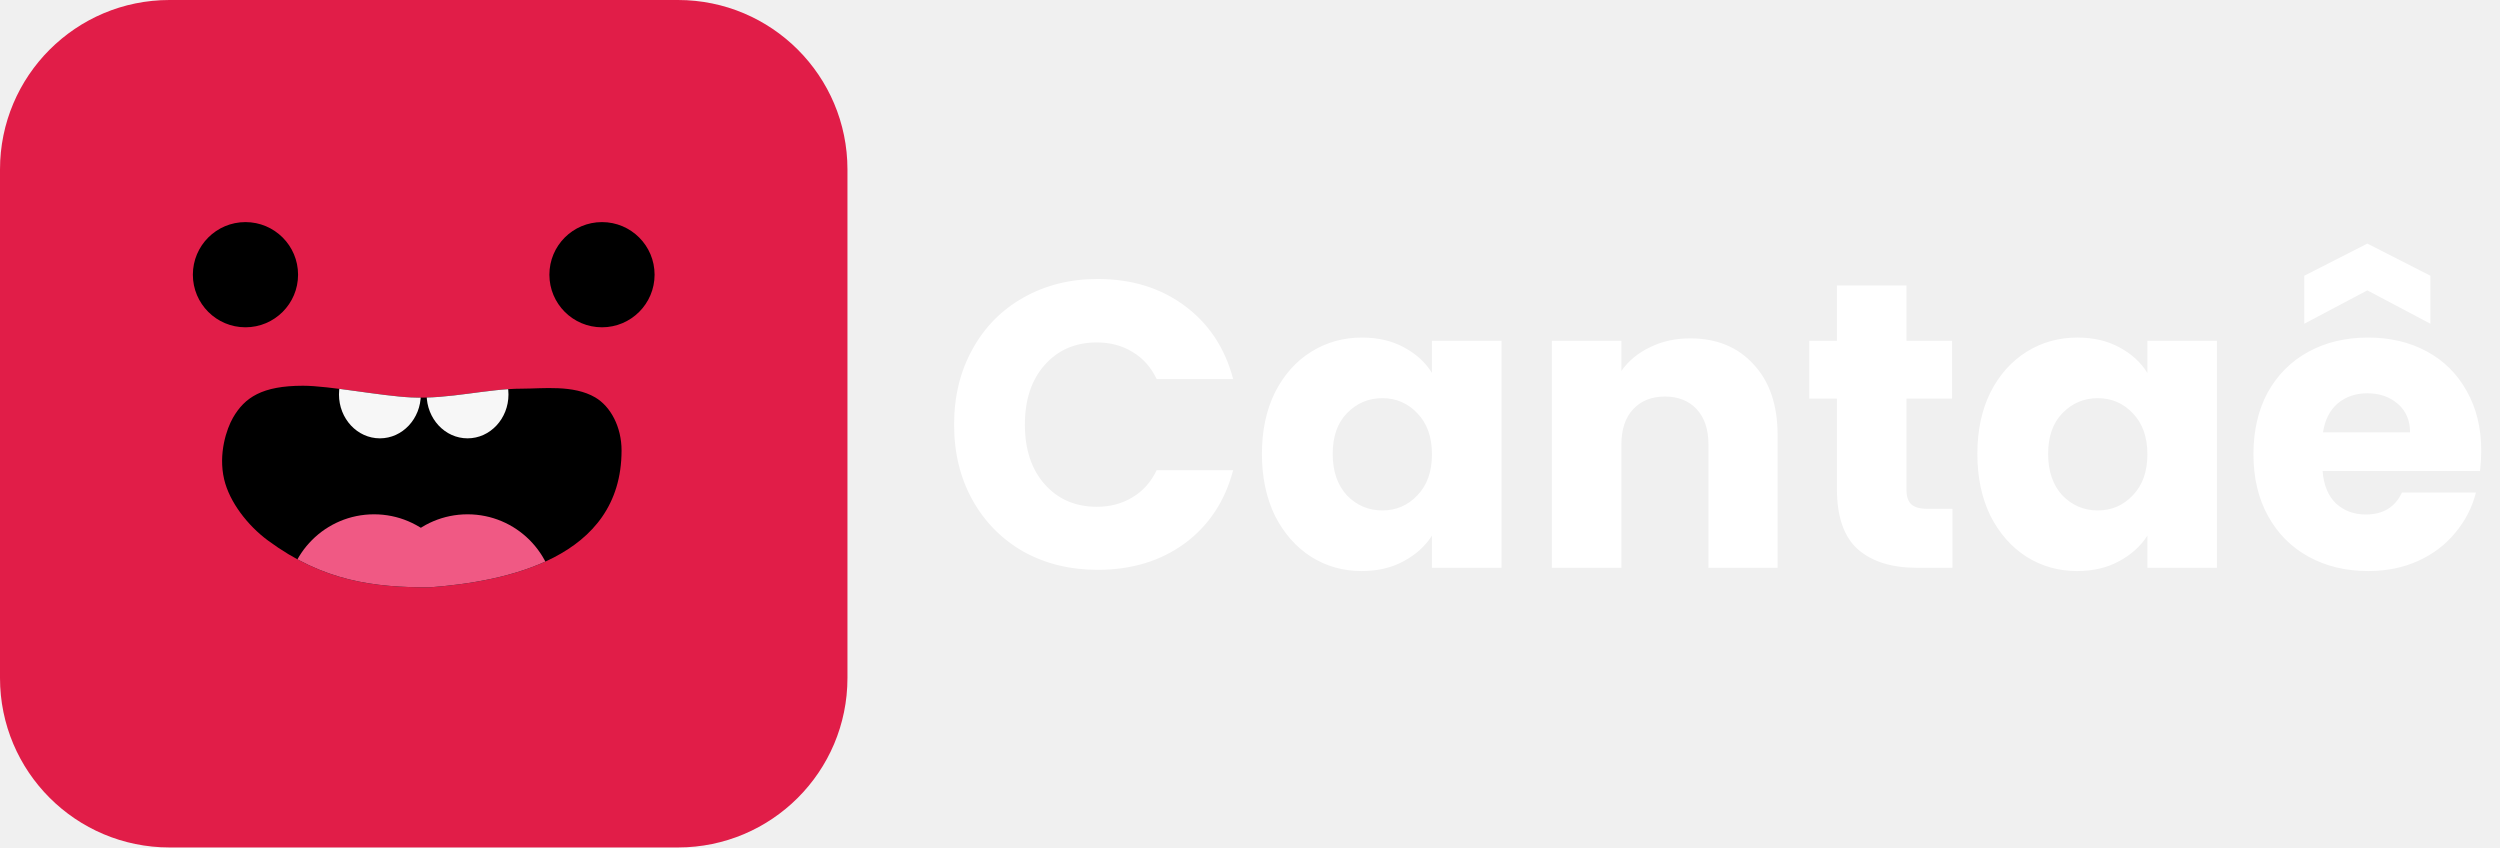
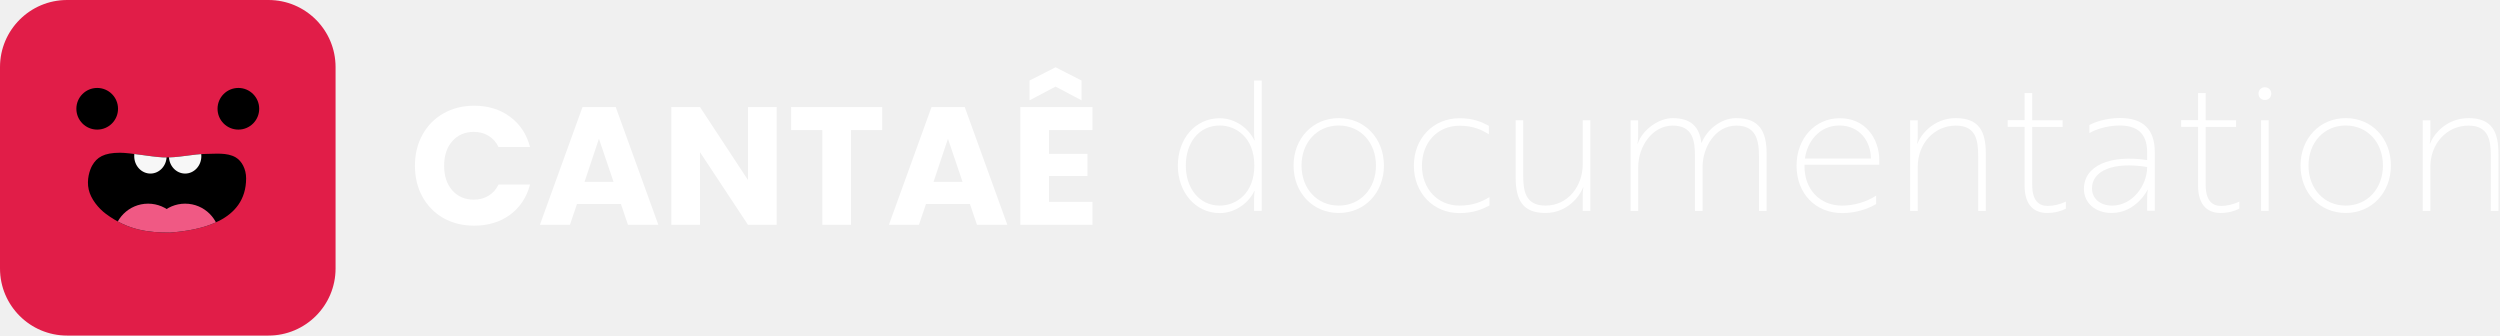
- <svg xmlns="http://www.w3.org/2000/svg" width="295" height="100" viewBox="0 0 295 100" fill="none">
+ <svg xmlns="http://www.w3.org/2000/svg" width="745" height="100" viewBox="0 0 745 100" fill="none">
  <rect width="100" height="100" rx="20" fill="#E11D48" />
  <circle cx="28.965" cy="32.414" r="6.207" fill="black" />
  <circle cx="71.034" cy="32.414" r="6.207" fill="black" />
  <path d="M73.344 53.151C73.344 65.944 59.61 68.637 50.684 69.31C44.16 69.31 38.171 68.621 31.606 63.77C29.235 62.018 27.077 59.247 26.447 56.552C25.739 53.521 26.752 50.588 27.482 49.31C28.861 46.897 30.93 45.517 35.758 45.517C38.861 45.517 44.873 46.717 48.516 46.897C52.998 47.117 57.482 45.862 61.62 45.862C64.042 45.862 67.668 45.383 70.24 46.897C72.062 47.968 73.344 50.384 73.344 53.151Z" fill="black" />
  <mask id="mask0_1_4" style="mask-type:alpha" maskUnits="userSpaceOnUse" x="26" y="45" width="48" height="25">
    <path d="M73.344 53.151C73.344 65.944 59.61 68.637 50.684 69.31C44.16 69.31 38.171 68.621 31.606 63.77C29.235 62.018 27.077 59.247 26.447 56.552C25.739 53.521 26.752 50.588 27.482 49.31C28.861 46.897 30.93 45.517 35.758 45.517C38.861 45.517 44.873 46.717 48.516 46.897C52.998 47.117 57.482 45.862 61.62 45.862C64.042 45.862 67.668 45.383 70.24 46.897C72.062 47.968 73.344 50.384 73.344 53.151Z" fill="black" />
  </mask>
  <g mask="url(#mask0_1_4)">
    <circle cx="55.172" cy="71.034" r="10.345" fill="#F05984" />
    <circle cx="44.138" cy="71.034" r="10.345" fill="#F05984" />
    <ellipse cx="55.172" cy="46.552" rx="4.828" ry="5.172" fill="#F7F7F7" />
    <ellipse cx="44.828" cy="46.552" rx="4.828" ry="5.172" fill="#F7F7F7" />
  </g>
-   <path d="M112.584 50.104C112.584 46.776 113.304 43.816 114.744 41.224C116.184 38.6 118.184 36.568 120.744 35.128C123.336 33.656 126.264 32.92 129.528 32.92C133.528 32.92 136.952 33.976 139.8 36.088C142.648 38.2 144.552 41.08 145.512 44.728H136.488C135.816 43.32 134.856 42.248 133.608 41.512C132.392 40.776 131 40.408 129.432 40.408C126.904 40.408 124.856 41.288 123.288 43.048C121.72 44.808 120.936 47.16 120.936 50.104C120.936 53.048 121.72 55.4 123.288 57.16C124.856 58.92 126.904 59.8 129.432 59.8C131 59.8 132.392 59.432 133.608 58.696C134.856 57.96 135.816 56.888 136.488 55.48H145.512C144.552 59.128 142.648 62.008 139.8 64.12C136.952 66.2 133.528 67.24 129.528 67.24C126.264 67.24 123.336 66.52 120.744 65.08C118.184 63.608 116.184 61.576 114.744 58.984C113.304 56.392 112.584 53.432 112.584 50.104ZM148.907 53.56C148.907 50.808 149.419 48.392 150.443 46.312C151.499 44.232 152.923 42.632 154.715 41.512C156.507 40.392 158.507 39.832 160.715 39.832C162.603 39.832 164.251 40.216 165.659 40.984C167.099 41.752 168.203 42.76 168.971 44.008V40.216H177.179V67H168.971V63.208C168.171 64.456 167.051 65.464 165.611 66.232C164.203 67 162.555 67.384 160.667 67.384C158.491 67.384 156.507 66.824 154.715 65.704C152.923 64.552 151.499 62.936 150.443 60.856C149.419 58.744 148.907 56.312 148.907 53.56ZM168.971 53.608C168.971 51.56 168.395 49.944 167.243 48.76C166.123 47.576 164.747 46.984 163.115 46.984C161.483 46.984 160.091 47.576 158.939 48.76C157.819 49.912 157.259 51.512 157.259 53.56C157.259 55.608 157.819 57.24 158.939 58.456C160.091 59.64 161.483 60.232 163.115 60.232C164.747 60.232 166.123 59.64 167.243 58.456C168.395 57.272 168.971 55.656 168.971 53.608ZM199.437 39.928C202.573 39.928 205.069 40.952 206.925 43C208.813 45.016 209.757 47.8 209.757 51.352V67H201.597V52.456C201.597 50.664 201.133 49.272 200.205 48.28C199.277 47.288 198.029 46.792 196.461 46.792C194.893 46.792 193.645 47.288 192.717 48.28C191.789 49.272 191.325 50.664 191.325 52.456V67H183.117V40.216H191.325V43.768C192.157 42.584 193.277 41.656 194.685 40.984C196.093 40.28 197.677 39.928 199.437 39.928ZM230.388 60.04V67H226.212C223.236 67 220.916 66.28 219.252 64.84C217.588 63.368 216.756 60.984 216.756 57.688V47.032H213.492V40.216H216.756V33.688H224.964V40.216H230.34V47.032H224.964V57.784C224.964 58.584 225.156 59.16 225.54 59.512C225.924 59.864 226.564 60.04 227.46 60.04H230.388ZM233.328 53.56C233.328 50.808 233.84 48.392 234.864 46.312C235.92 44.232 237.344 42.632 239.136 41.512C240.928 40.392 242.928 39.832 245.136 39.832C247.024 39.832 248.672 40.216 250.08 40.984C251.52 41.752 252.624 42.76 253.392 44.008V40.216H261.6V67H253.392V63.208C252.592 64.456 251.472 65.464 250.032 66.232C248.624 67 246.976 67.384 245.088 67.384C242.912 67.384 240.928 66.824 239.136 65.704C237.344 64.552 235.92 62.936 234.864 60.856C233.84 58.744 233.328 56.312 233.328 53.56ZM253.392 53.608C253.392 51.56 252.816 49.944 251.664 48.76C250.544 47.576 249.168 46.984 247.536 46.984C245.904 46.984 244.512 47.576 243.36 48.76C242.24 49.912 241.68 51.512 241.68 53.56C241.68 55.608 242.24 57.24 243.36 58.456C244.512 59.64 245.904 60.232 247.536 60.232C249.168 60.232 250.544 59.64 251.664 58.456C252.816 57.272 253.392 55.656 253.392 53.608ZM292.786 53.176C292.786 53.944 292.739 54.744 292.643 55.576H274.067C274.195 57.24 274.723 58.52 275.651 59.416C276.611 60.28 277.779 60.712 279.155 60.712C281.203 60.712 282.627 59.848 283.427 58.12H292.163C291.715 59.88 290.899 61.464 289.715 62.872C288.563 64.28 287.107 65.384 285.347 66.184C283.587 66.984 281.619 67.384 279.443 67.384C276.819 67.384 274.483 66.824 272.435 65.704C270.387 64.584 268.787 62.984 267.635 60.904C266.483 58.824 265.907 56.392 265.907 53.608C265.907 50.824 266.467 48.392 267.587 46.312C268.739 44.232 270.339 42.632 272.387 41.512C274.435 40.392 276.787 39.832 279.443 39.832C282.035 39.832 284.339 40.376 286.355 41.464C288.371 42.552 289.939 44.104 291.059 46.12C292.211 48.136 292.786 50.488 292.786 53.176ZM284.387 51.016C284.387 49.608 283.907 48.488 282.947 47.656C281.987 46.824 280.787 46.408 279.347 46.408C277.971 46.408 276.803 46.808 275.843 47.608C274.915 48.408 274.339 49.544 274.115 51.016H284.387ZM279.347 34.264L271.907 38.2V32.536L279.347 28.744L286.787 32.536V38.2L279.347 34.264Z" fill="white" />
+   <path d="M375.993 62.833H373.721V59.067C373.721 57.833 373.888 56.9 373.888 56.9H373.787C372.284 60.233 368.274 63.5 363.496 63.5C356.246 63.5 351 57.3 351 49.367C351 41.267 356.246 35.233 363.496 35.233C368.274 35.233 372.25 38.467 373.787 41.833H373.888C373.888 41.833 373.721 40.9 373.721 39.667V24H375.993V62.833ZM353.372 49.333C353.372 56.033 357.315 61.267 363.496 61.267C368.308 61.267 373.787 57.7 373.787 49.333C373.787 40.967 368.308 37.4 363.496 37.4C357.315 37.4 353.372 42.467 353.372 49.333Z" fill="white" />
+   <path d="M412.412 49.333C412.412 57.433 406.665 63.467 398.947 63.467C391.229 63.467 385.482 57.433 385.482 49.333C385.482 41.233 391.229 35.2 398.947 35.2C406.665 35.2 412.412 41.233 412.412 49.333ZM410.04 49.333C410.04 42.467 405.429 37.4 398.947 37.4C392.465 37.4 387.854 42.467 387.854 49.333C387.854 56.2 392.465 61.267 398.947 61.267C405.429 61.267 410.04 56.167 410.04 49.333Z" fill="white" />
+   <path d="M434.932 61.267C439.042 61.267 441.715 60.033 443.854 58.733V61.233C441.682 62.367 439.076 63.5 434.932 63.5C427.08 63.5 421.333 57.467 421.333 49.367C421.333 41.267 427.08 35.233 434.932 35.233C439.109 35.233 441.548 36.367 443.687 37.5V40C441.515 38.7 439.042 37.467 434.932 37.467C428.317 37.467 423.739 42.533 423.739 49.4C423.739 56.167 428.317 61.267 434.932 61.267Z" fill="white" />
+   <path d="M451.706 35.833H453.911V52.133C453.911 56.833 454.512 61.267 460.56 61.267C467.343 61.267 471.653 55.333 471.653 49V35.833H473.925V62.833H471.653V58.067C471.653 56.833 471.853 55.867 471.853 55.867H471.753C470.818 58.4 467.109 63.467 460.56 63.467C453.911 63.467 451.672 59.8 451.672 52.933V35.833H451.706Z" fill="white" />
+   <path d="M488.159 35.833V40.6C488.159 41.833 487.958 42.8 487.958 42.8H488.058C489.395 38.733 494.24 35.2 498.45 35.2C503.863 35.2 506.402 37.733 507.003 42.533H507.104C508.607 38.767 512.717 35.2 517.395 35.2C524.378 35.2 526.449 39.3 526.449 45.733V62.867H524.177V46.567C524.177 41.5 523.142 37.433 517.428 37.433C511.08 37.433 507.371 44.033 507.371 49.7V62.867H505.099V46.567C505.099 41.933 504.464 37.433 498.483 37.433C492.202 37.433 488.192 43.9 488.192 49.7V62.867H485.92V35.867H488.159V35.833Z" fill="white" />
+   <path d="M560.029 47.8V49.1H537.743V49.6C537.743 56.5 542.354 61.267 548.903 61.267C552.478 61.267 556.086 60.233 559.094 58.3V60.8C556.588 62.3 552.979 63.5 548.97 63.5C541.118 63.5 535.371 57.767 535.371 49.367C535.371 41.2 540.951 35.233 548.201 35.233C555.752 35.167 560.029 41.167 560.029 47.8ZM548.101 37.4C542.153 37.4 538.511 42.267 537.877 47.233H557.523C557.523 42.233 554.282 37.4 548.101 37.4Z" fill="white" />
+   <path d="M571.49 35.833V40.6C571.49 41.833 571.289 42.8 571.289 42.8H571.389C572.325 40.267 576.101 35.2 582.85 35.2C589.9 35.2 591.771 39.367 591.771 45.733V62.867H589.499V46.567C589.499 41.867 588.898 37.433 582.85 37.433C576.401 37.433 571.49 42.767 571.49 49.7V62.867H569.218V35.867H571.49V35.833Z" fill="white" />
+   <path d="M603.332 35.833V27.733H605.604V35.833H614.659V37.833H605.604V55.1C605.604 59.733 607.508 61.367 610.215 61.367C611.852 61.367 613.89 60.933 615.628 60.067V62.167C614.391 62.867 612.32 63.467 610.048 63.467C606.573 63.467 603.332 61.567 603.332 55.3V37.8H598.287V35.8H603.332V35.833Z" fill="white" />
+   <path d="M622.644 37.267C624.148 36.4 627.623 35.167 631.733 35.167C638.783 35.167 642.124 38.633 642.124 45.367V62.8H639.852V59C639.852 57.533 640.052 56.567 640.052 56.567H639.952C640.019 56.567 636.544 63.467 629.293 63.467C624.315 63.467 621.007 60.4 621.007 56.3C621.007 49.4 628.759 46.033 639.852 47.7V45.433C639.852 39.433 636.544 37.4 631.632 37.4C627.589 37.4 624.014 38.8 622.644 39.667V37.267ZM639.852 49.767C629.828 48.133 623.413 50.833 623.413 56.133C623.413 59.1 625.752 61.267 629.427 61.267C635.475 61.267 639.852 55.267 639.852 49.767Z" fill="white" />
+   <path d="M655.021 35.833V27.733H657.293V35.833H666.348V37.833H657.293V55.1C657.293 59.733 659.198 61.367 661.904 61.367C663.541 61.367 665.579 60.933 667.317 60.067V62.167C666.081 62.867 664.009 63.467 661.737 63.467C658.262 63.467 655.021 61.567 655.021 55.3V37.8H649.976V35.8H655.021V35.833Z" fill="white" />
+   <path d="M674.935 26C676.004 26 676.84 26.8 676.84 27.9C676.84 29 676.038 29.8 674.935 29.8C673.832 29.8 673.031 29 673.031 27.9C673.031 26.8 673.866 26 674.935 26ZM676.071 35.833V62.833H673.799V35.833H676.071Z" fill="white" />
+   <path d="M712.491 49.333C712.491 57.433 706.744 63.467 699.025 63.467C691.274 63.467 685.56 57.433 685.56 49.333C685.56 41.233 691.307 35.2 699.025 35.2C706.777 35.167 712.491 41.233 712.491 49.333ZM710.118 49.333C710.118 42.467 705.508 37.4 699.025 37.4C692.543 37.4 687.933 42.467 687.933 49.333C687.933 56.2 692.543 61.267 699.025 61.267C705.508 61.267 710.118 56.167 710.118 49.333Z" fill="white" />
+   <path d="M724.252 35.833V40.6C724.252 41.833 724.051 42.8 724.051 42.8H724.152C725.087 40.267 728.863 35.2 735.612 35.2C742.662 35.2 744.533 39.367 744.533 45.733V62.867H742.261V46.567C742.261 41.867 741.66 37.433 735.612 37.433C729.164 37.433 724.252 42.767 724.252 49.7V62.867H721.98V35.867H724.252V35.833Z" fill="white" />
+   <path d="M123.65 49.4C123.65 45.933 124.4 42.85 125.9 40.15C127.4 37.417 129.483 35.3 132.15 33.8C134.85 32.267 137.9 31.5 141.3 31.5C145.467 31.5 149.033 32.6 152 34.8C154.967 37 156.95 40 157.95 43.8H148.55C147.85 42.333 146.85 41.217 145.55 40.45C144.283 39.683 142.833 39.3 141.2 39.3C138.567 39.3 136.433 40.217 134.8 42.05C133.167 43.883 132.35 46.333 132.35 49.4C132.35 52.467 133.167 54.917 134.8 56.75C136.433 58.583 138.567 59.5 141.2 59.5C142.833 59.5 144.283 59.117 145.55 58.35C146.85 57.583 147.85 56.467 148.55 55H157.95C156.95 58.8 154.967 61.8 152 64C149.033 66.167 145.467 67.25 141.3 67.25C137.9 67.25 134.85 66.5 132.15 65C129.483 63.467 127.4 61.35 125.9 58.65C124.4 55.95 123.65 52.867 123.65 49.4ZM185.036 60.8H171.936L169.836 67H160.886L173.586 31.9H183.486L196.186 67H187.136L185.036 60.8ZM182.836 54.2L178.486 41.35L174.186 54.2H182.836ZM231.451 67H222.901L208.601 45.35V67H200.051V31.9H208.601L222.901 53.65V31.9H231.451V67ZM262.899 31.9V38.75H253.599V67H245.049V38.75H235.749V31.9H262.899ZM289.04 60.8H275.94L273.84 67H264.89L277.59 31.9H287.49L300.19 67H291.14L289.04 60.8ZM286.84 54.2L282.49 41.35L278.19 54.2H286.84ZM312.605 38.75V45.85H324.055V52.45H312.605V60.15H325.555V67H304.055V31.9H325.555V38.75H312.605ZM314.555 25.8L306.805 29.9V24L314.555 20.05L322.305 24V29.9L314.555 25.8Z" fill="white" />
</svg>
